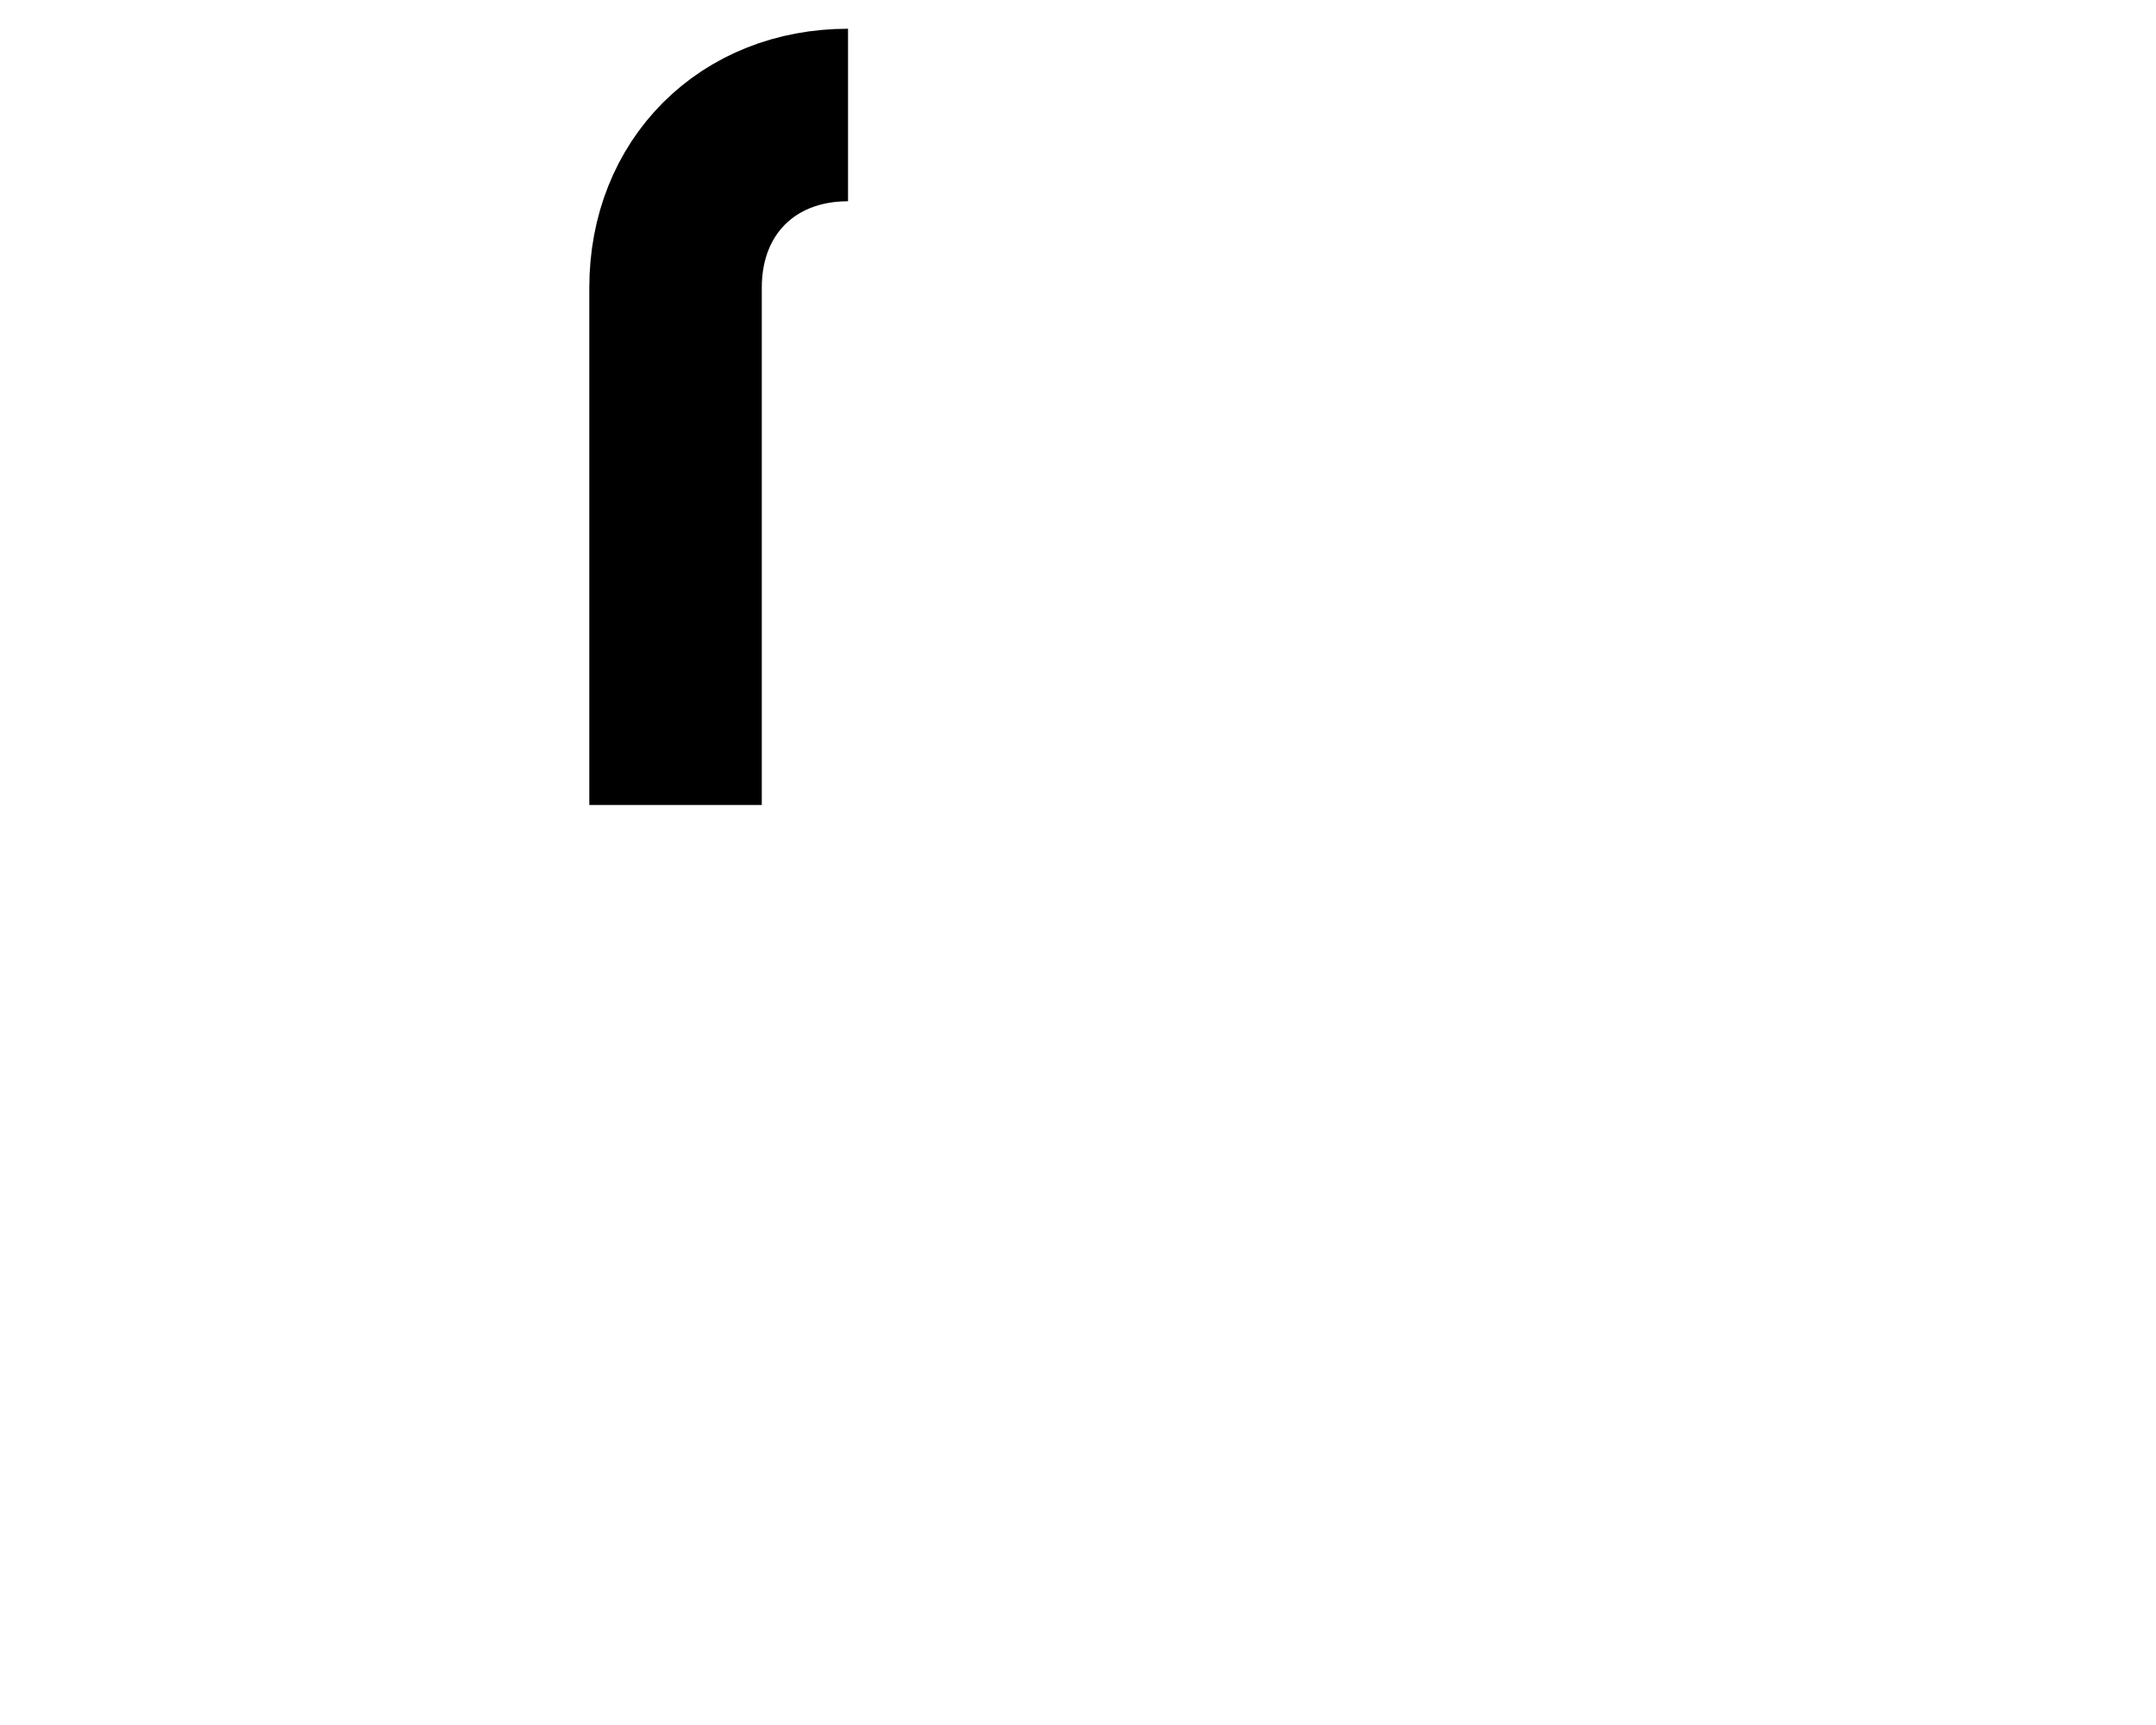
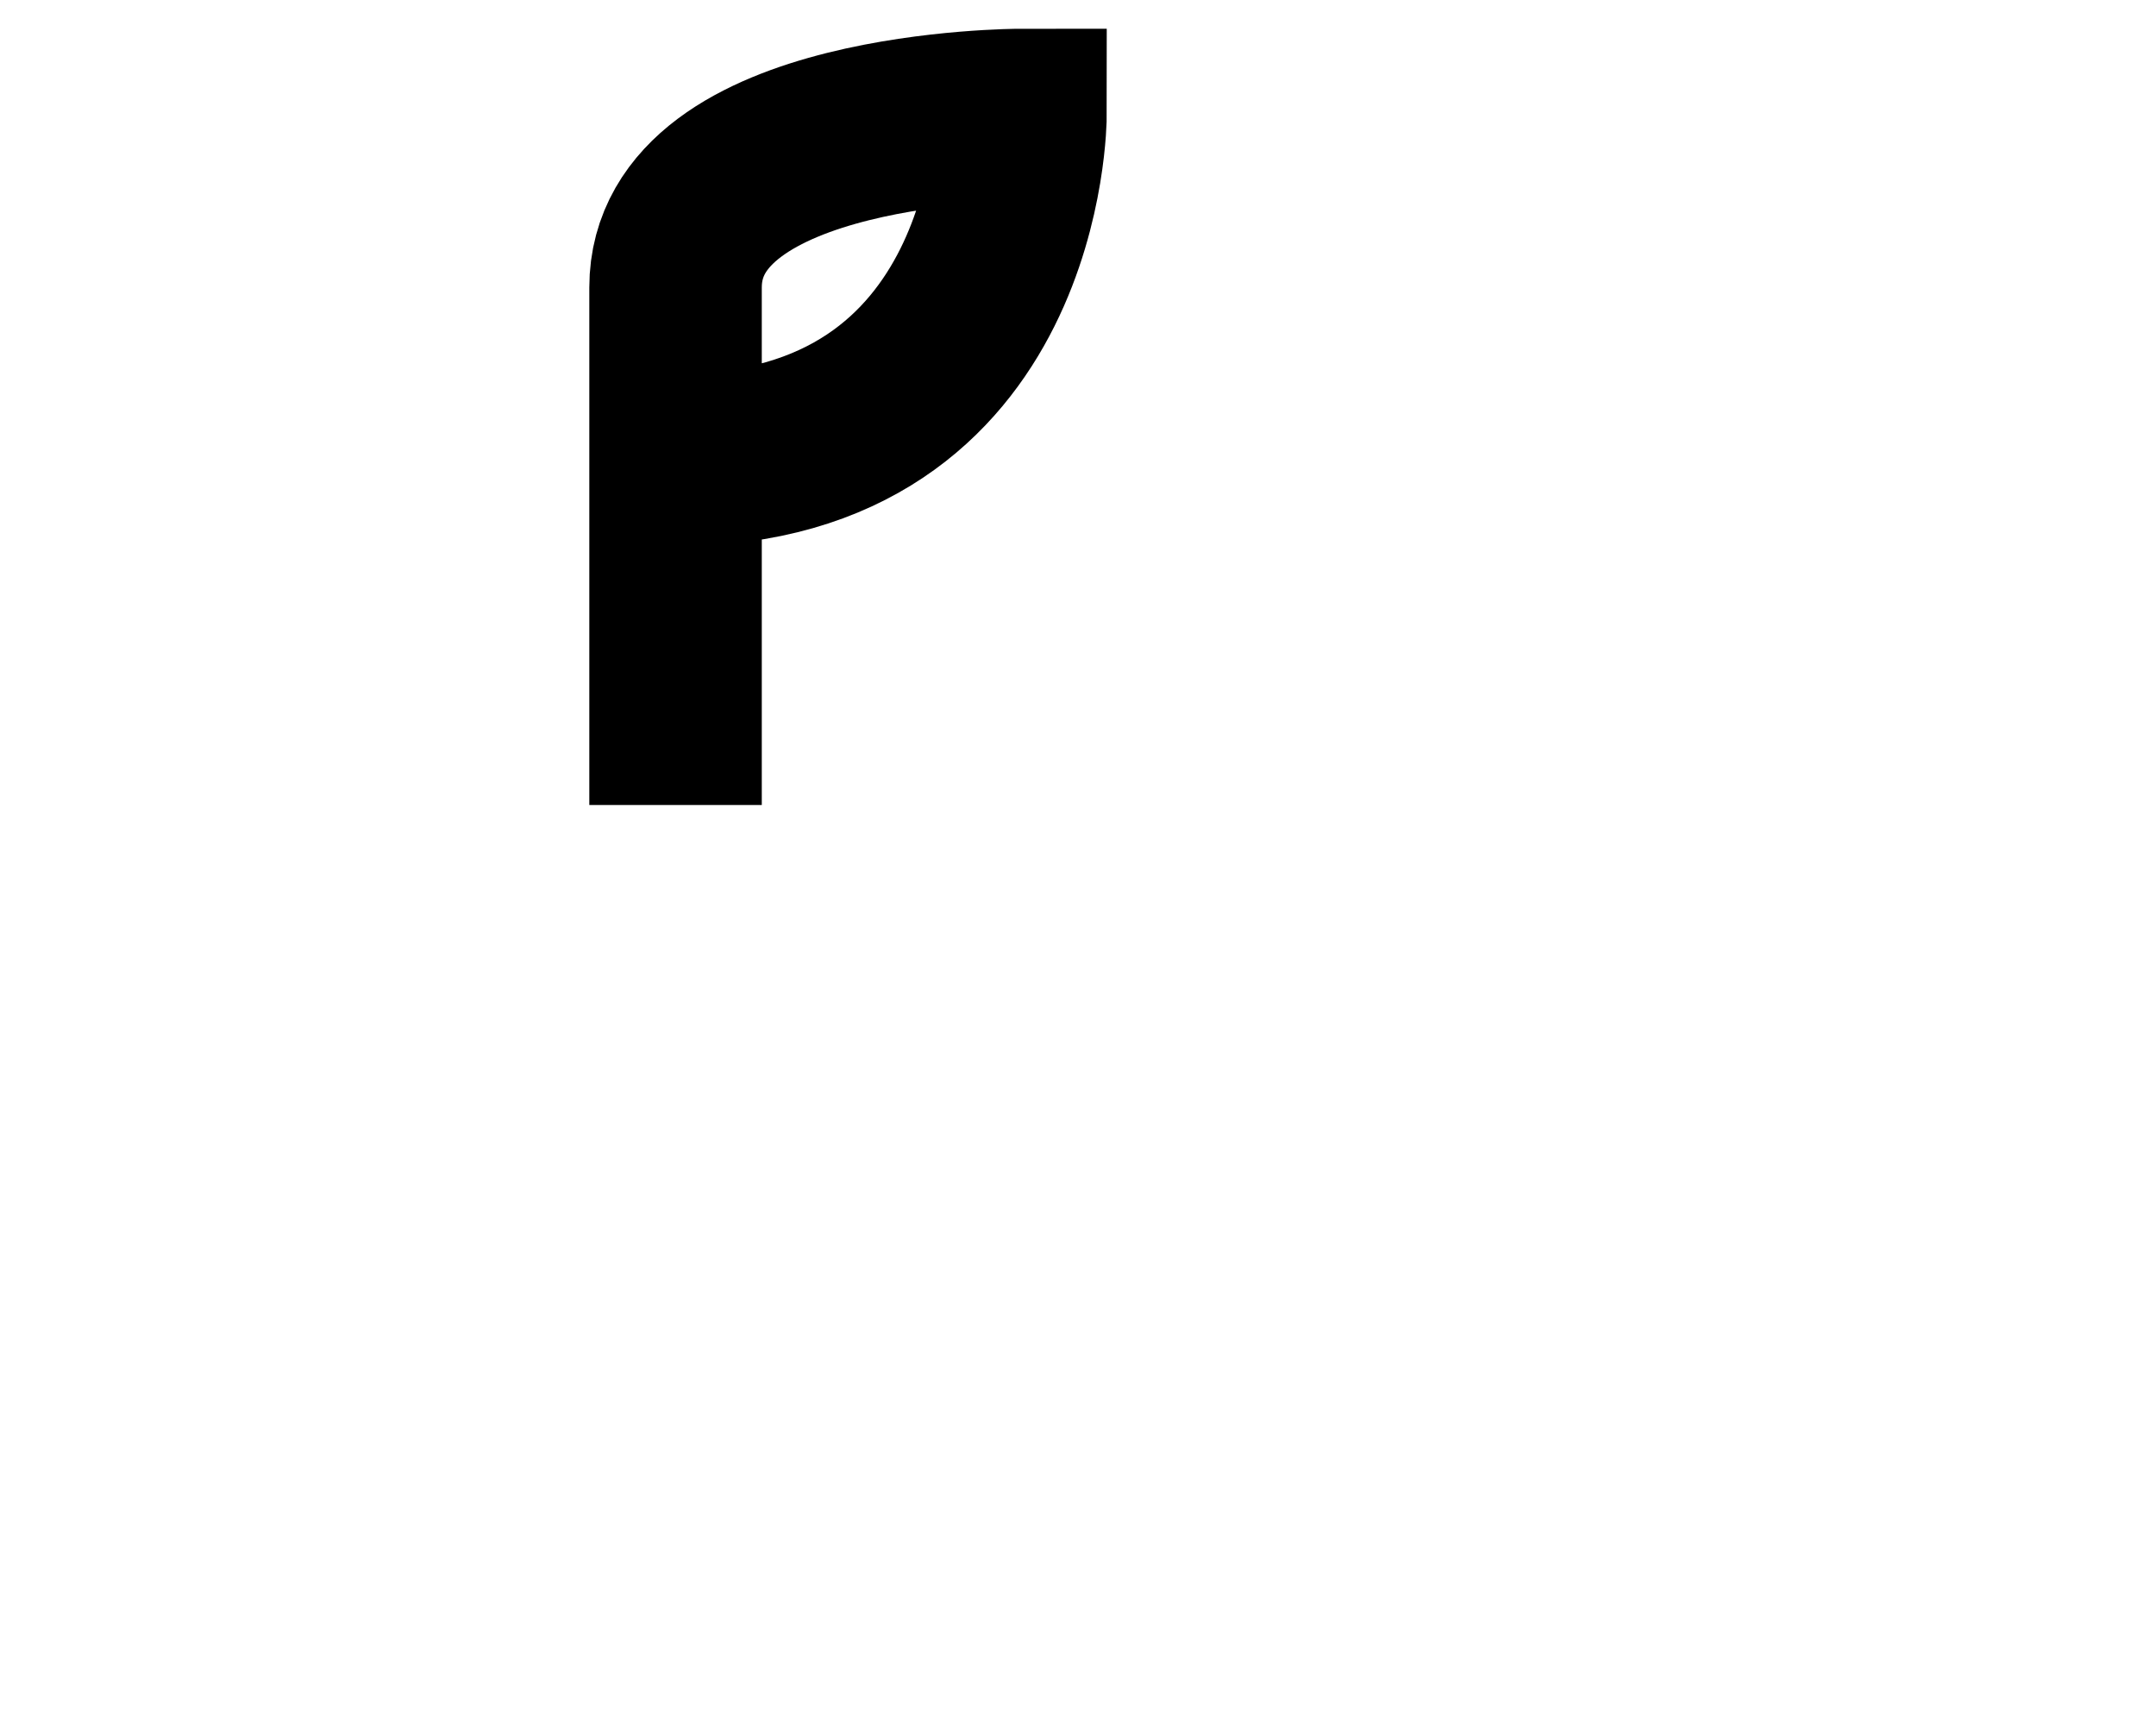
<svg xmlns="http://www.w3.org/2000/svg" width="25cm" height="20cm" viewBox="4 -2 6 30" version="1.1">
  <style type="text/css">
    .Stroke { fill:none; stroke:black; stroke-width:3 }
  </style>
-   <path class="Stroke" d="   M3,0   C1.25,0 0,1.25 0,3   L0,12 " />
+   <path class="Stroke" d="   M0,6   C6,6 6,0 6,0   S0,0 0,3   L0,12 " />
</svg>
